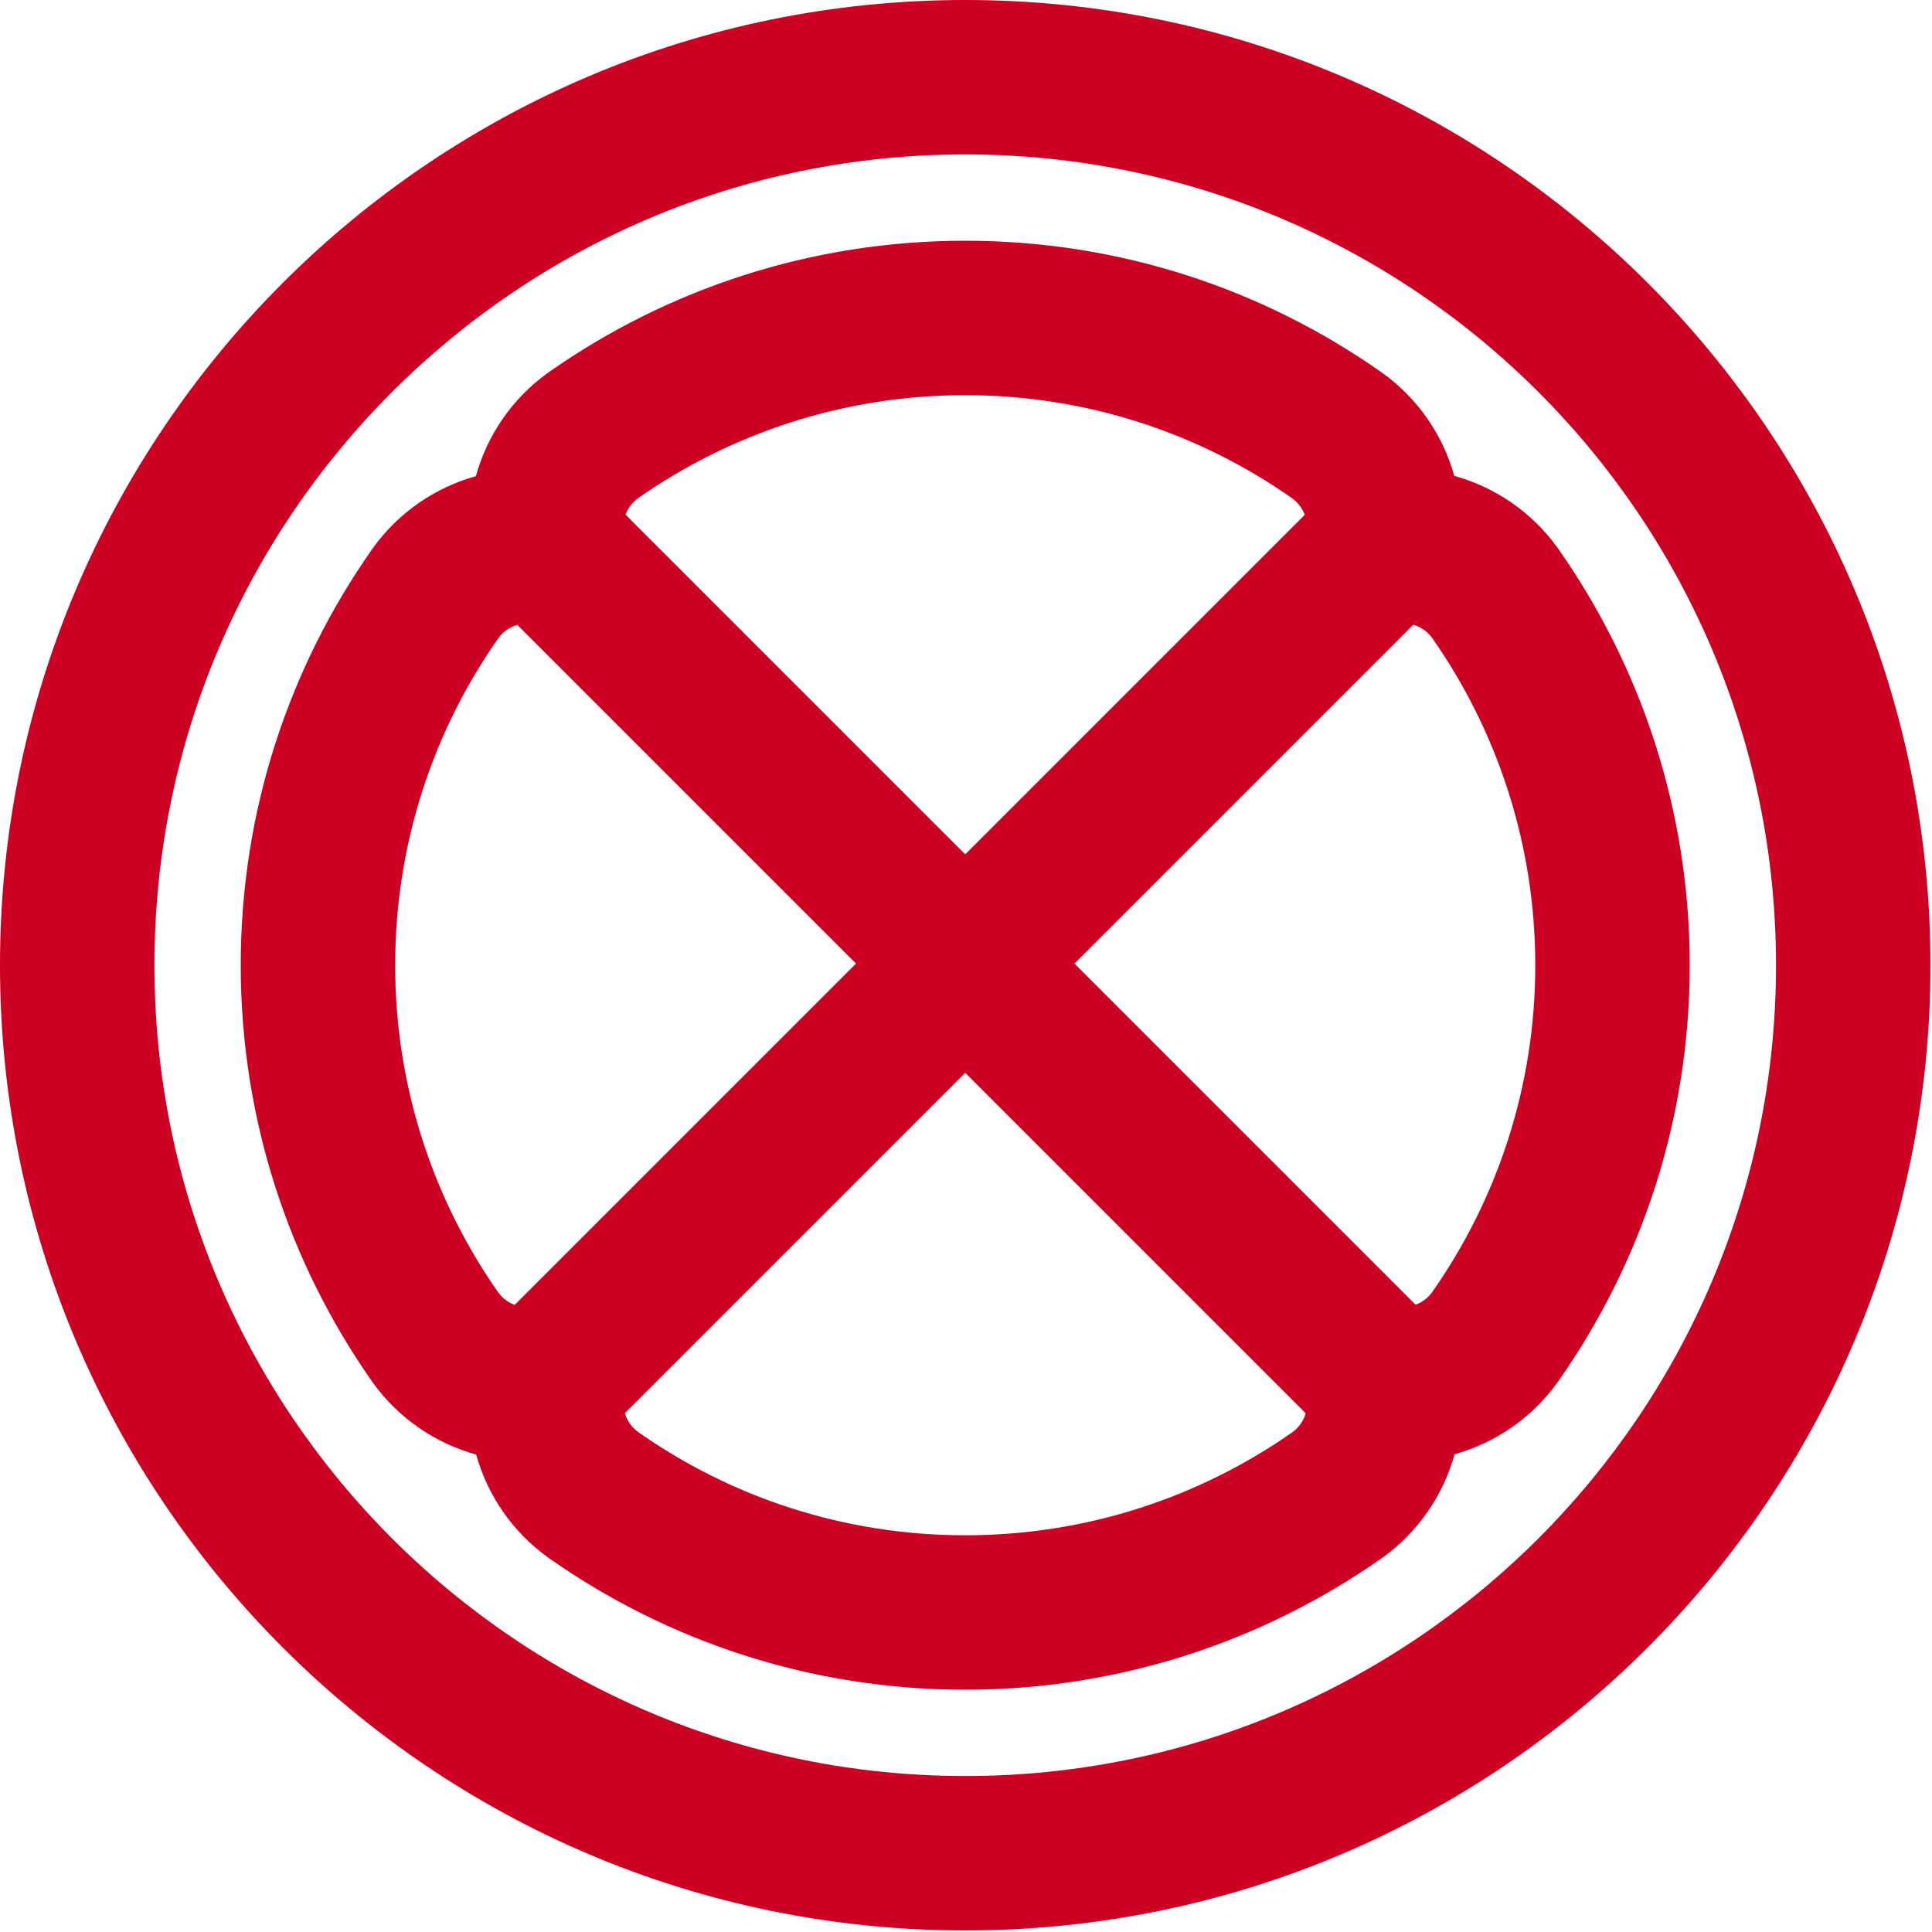
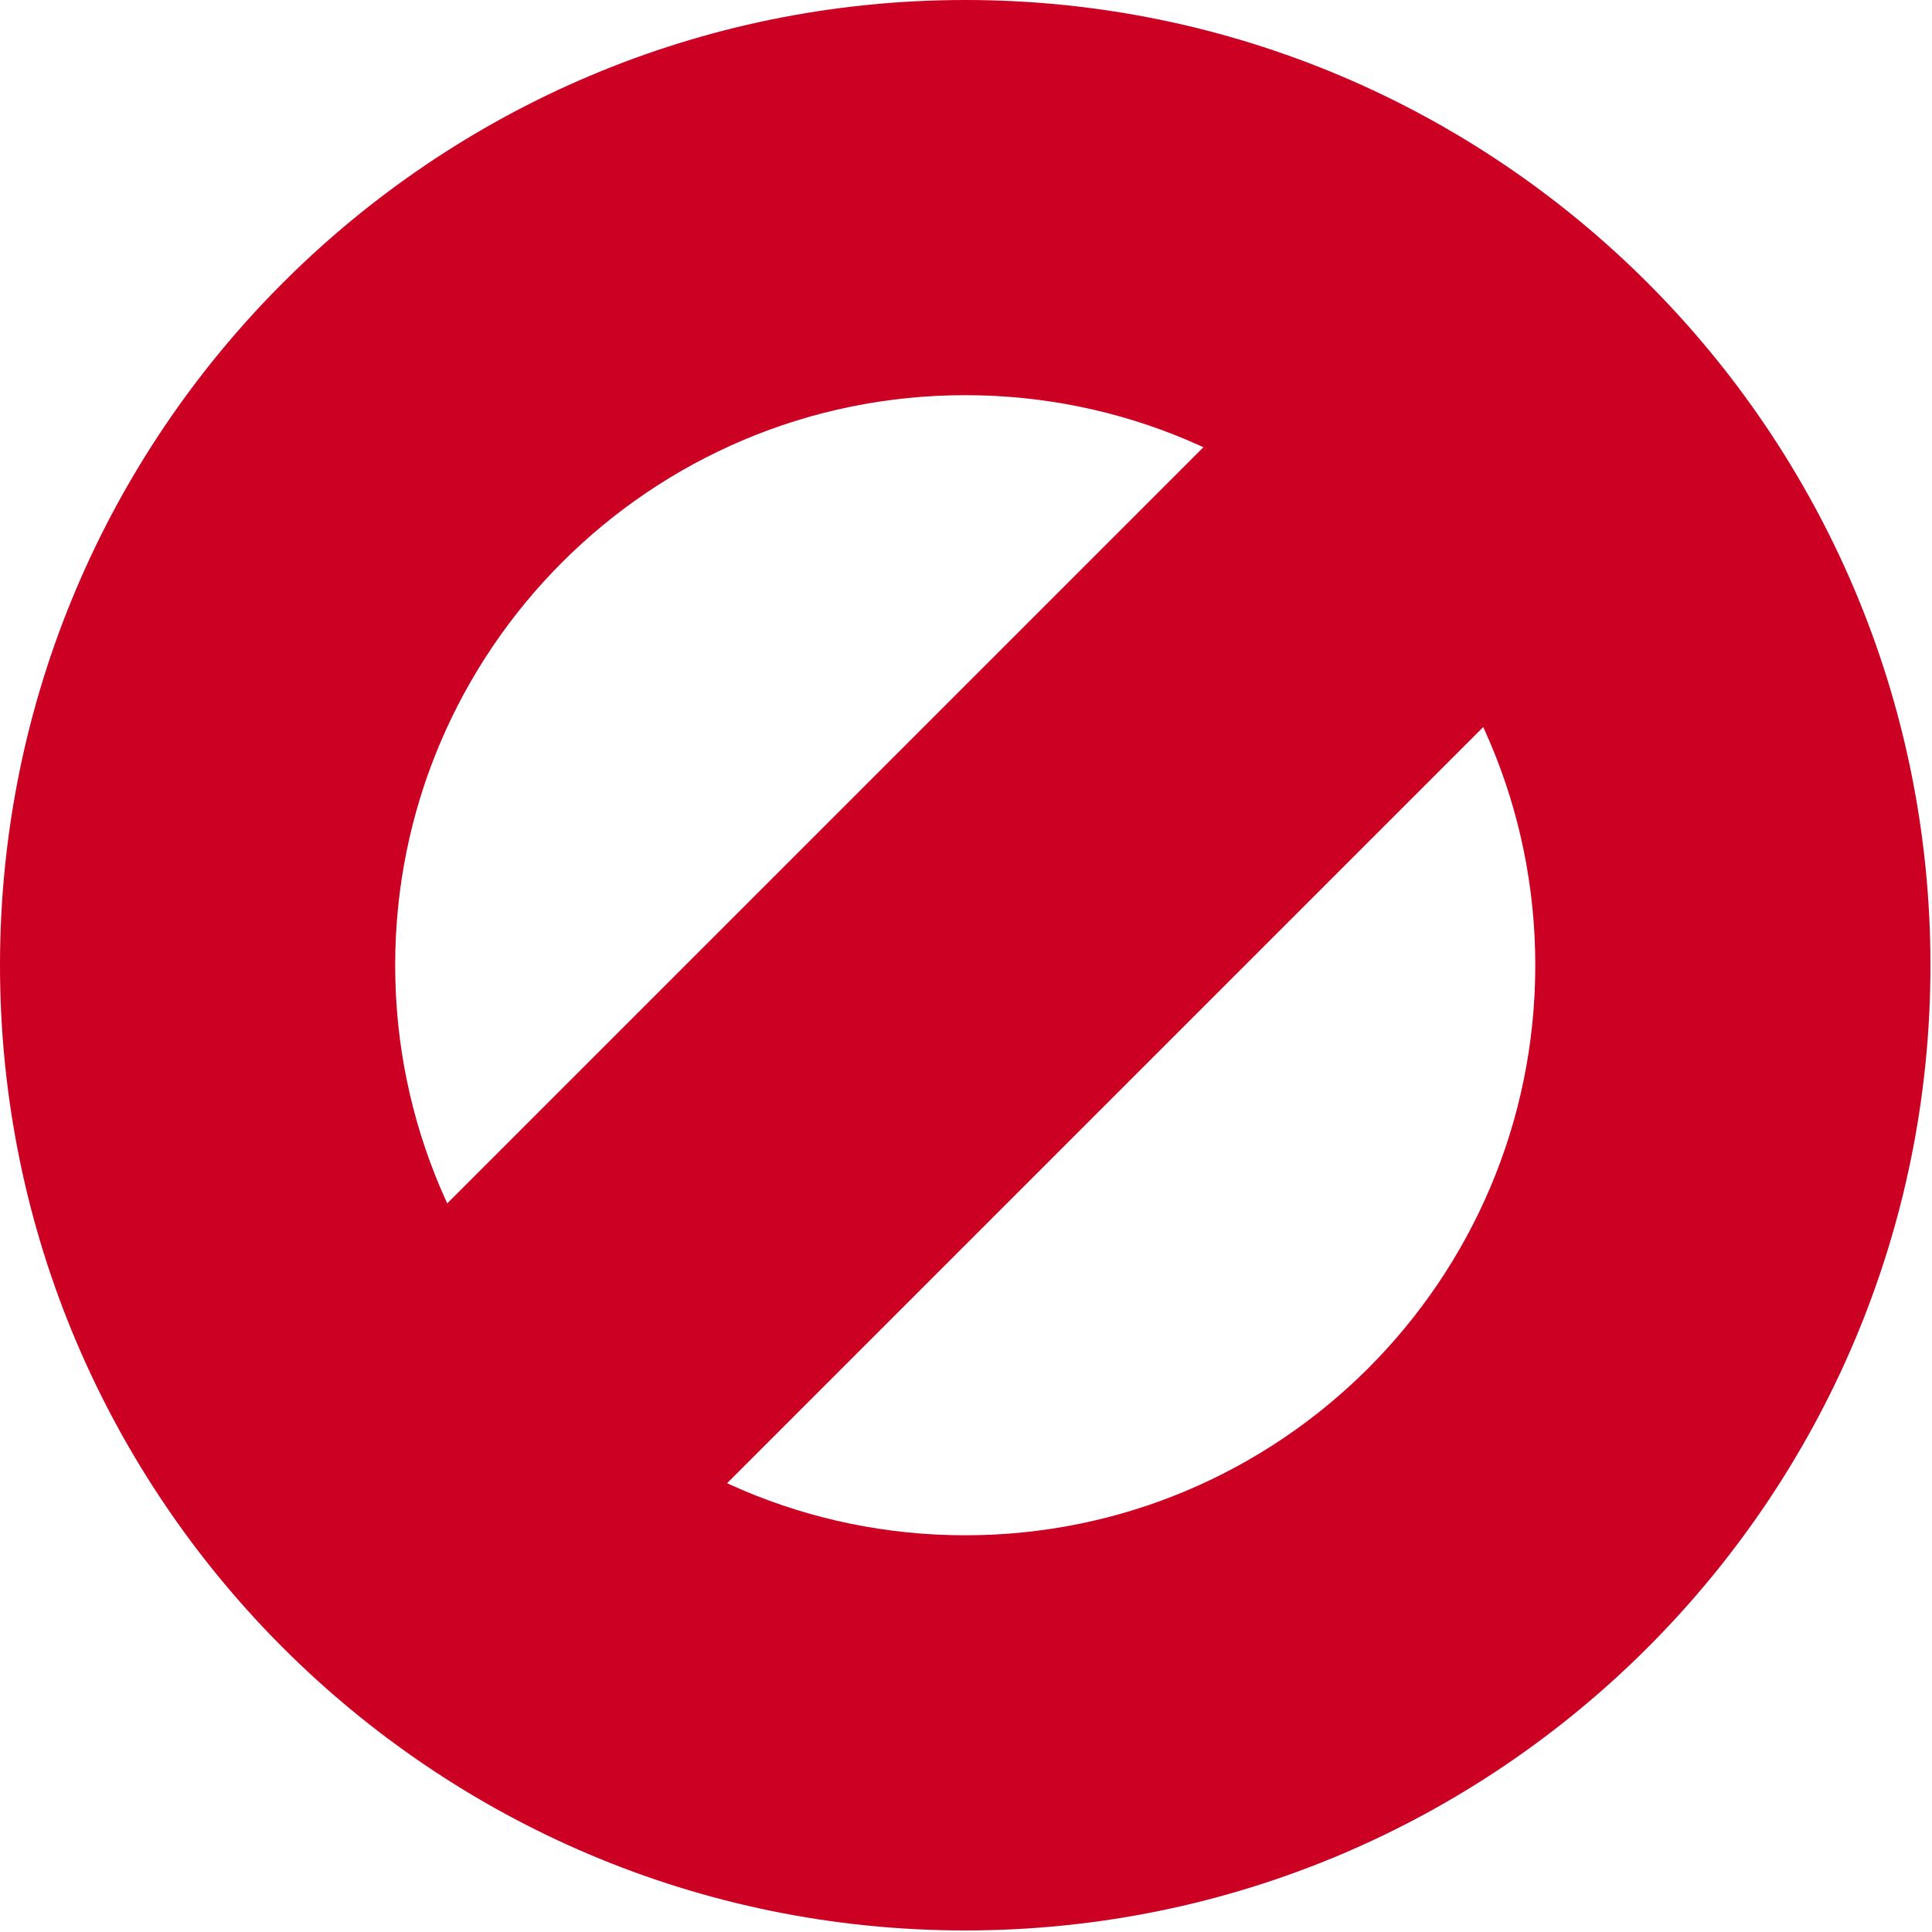
<svg xmlns="http://www.w3.org/2000/svg" width="100%" height="100%" viewBox="0 0 834 834" version="1.1" xml:space="preserve" style="fill-rule:evenodd;clip-rule:evenodd;stroke-linejoin:round;stroke-miterlimit:2;">
-   <path d="M416.667,0c229.964,0 416.666,186.702 416.666,416.667c0,229.964 -186.702,416.666 -416.666,416.666c-229.965,0 -416.667,-186.702 -416.667,-416.666c0,-229.965 186.702,-416.667 416.667,-416.667Zm-0,66.667c193.17,-0 350,156.829 350,350c-0,193.17 -156.83,350 -350,350c-193.171,-0 -350,-156.83 -350,-350c-0,-193.171 156.829,-350 350,-350Zm-211.237,138.894c-17.652,4.901 -33.297,15.666 -44.229,30.746c-0.193,0.266 -0.384,0.534 -0.574,0.803c-35.713,50.83 -56.707,112.761 -56.707,179.557c0,66.751 20.966,128.643 56.561,179.507c0.212,0.303 0.427,0.605 0.644,0.904c10.976,15.142 26.698,25.939 44.436,30.825c4.901,17.653 15.666,33.297 30.746,44.229c0.266,0.194 0.534,0.385 0.803,0.574c50.83,35.713 112.761,56.707 179.557,56.707c66.751,0 128.643,-20.966 179.507,-56.561c0.303,-0.212 0.605,-0.427 0.904,-0.644c15.142,-10.976 25.939,-26.698 30.825,-44.436c17.653,-4.9 33.297,-15.666 44.229,-30.745c0.194,-0.267 0.385,-0.535 0.574,-0.804c35.713,-50.83 56.707,-112.76 56.707,-179.556c0,-66.751 -20.966,-128.644 -56.561,-179.508c-0.212,-0.303 -0.427,-0.605 -0.644,-0.904c-10.976,-15.142 -26.698,-25.938 -44.436,-30.825c-4.9,-17.652 -15.666,-33.297 -30.745,-44.229c-0.267,-0.193 -0.535,-0.384 -0.804,-0.574c-50.83,-35.713 -112.76,-56.707 -179.556,-56.707c-66.751,0 -128.644,20.966 -179.508,56.561c-0.303,0.212 -0.605,0.427 -0.904,0.644c-15.142,10.976 -25.938,26.698 -30.825,44.436Zm70.006,412.596c-3.587,-2.601 -5.856,-6.643 -6.206,-11.061c-0.349,-4.418 1.254,-8.767 4.387,-11.9c29.521,-29.646 104.321,-104.445 132.283,-132.407c2.855,-2.856 6.728,-4.46 10.767,-4.46c4.038,0 7.911,1.604 10.767,4.46c27.962,27.962 102.761,102.761 132.344,132.345c3.153,3.151 4.767,7.526 4.415,11.97c-0.351,4.444 -2.633,8.511 -6.242,11.128c-40.033,28.015 -88.747,44.514 -141.284,44.514c-52.537,0 -101.251,-16.499 -141.231,-44.589Zm-60.26,-342.721c2.601,-3.587 6.644,-5.856 11.061,-6.206c4.418,-0.349 8.767,1.254 11.901,4.387c29.645,29.521 104.444,104.321 132.406,132.283c2.856,2.855 4.46,6.728 4.46,10.767c0,4.038 -1.604,7.911 -4.46,10.767c-27.962,27.962 -102.761,102.761 -132.344,132.344c-3.152,3.153 -7.527,4.767 -11.971,4.415c-4.444,-0.351 -8.511,-2.633 -11.127,-6.242c-28.015,-40.033 -44.515,-88.747 -44.515,-141.284c-0,-52.537 16.5,-101.251 44.589,-141.231Zm247.613,151.998c-2.856,-2.856 -4.46,-6.729 -4.46,-10.767c0,-4.039 1.604,-7.912 4.46,-10.767c27.962,-27.962 102.761,-102.762 132.345,-132.345c3.151,-3.153 7.526,-4.767 11.97,-4.415c4.444,0.352 8.511,2.633 11.128,6.243c28.015,40.033 44.514,88.747 44.514,141.284c0,52.537 -16.499,101.251 -44.589,141.23c-2.601,3.588 -6.643,5.856 -11.061,6.206c-4.418,0.35 -8.767,-1.253 -11.9,-4.387c-29.646,-29.521 -104.445,-104.32 -132.407,-132.282Zm95.108,-212.258c3.588,2.601 5.856,6.644 6.206,11.061c0.35,4.418 -1.253,8.767 -4.387,11.901c-29.521,29.645 -104.32,104.444 -132.282,132.406c-2.856,2.856 -6.729,4.46 -10.767,4.46c-4.039,0 -7.912,-1.604 -10.767,-4.46c-27.962,-27.962 -102.762,-102.761 -132.345,-132.344c-3.153,-3.152 -4.767,-7.527 -4.415,-11.971c0.352,-4.444 2.633,-8.511 6.243,-11.127c40.033,-28.015 88.747,-44.515 141.284,-44.515c52.537,-0 101.251,16.5 141.23,44.589Z" style="fill:#cc0023;" />
-   <path d="M229.578,181.724l-47.14,47.14l421.317,421.318l47.141,-47.141l-421.318,-421.317Z" style="fill:#cc0023;" />
-   <path d="M603.755,181.724l47.141,47.14l-421.318,421.318l-47.14,-47.141l421.317,-421.317Z" style="fill:#cc0023;" />
+   <path d="M416.667,0c229.964,0 416.666,186.702 416.666,416.667c0,229.964 -186.702,416.666 -416.666,416.666c-229.965,0 -416.667,-186.702 -416.667,-416.666c0,-229.965 186.702,-416.667 416.667,-416.667Zm-0,170.587c135.815,-0 246.079,110.265 246.079,246.08c0,135.815 -110.264,246.079 -246.079,246.079c-135.815,0 -246.08,-110.264 -246.08,-246.079c-0,-135.815 110.265,-246.08 246.08,-246.08Z" style="fill:#cc0023;" />
+   <path d="M256.095,698.036l441.941,-441.941l-120.797,-120.798l-441.942,441.942l120.798,120.797Z" style="fill:#cc0023;" />
</svg>
